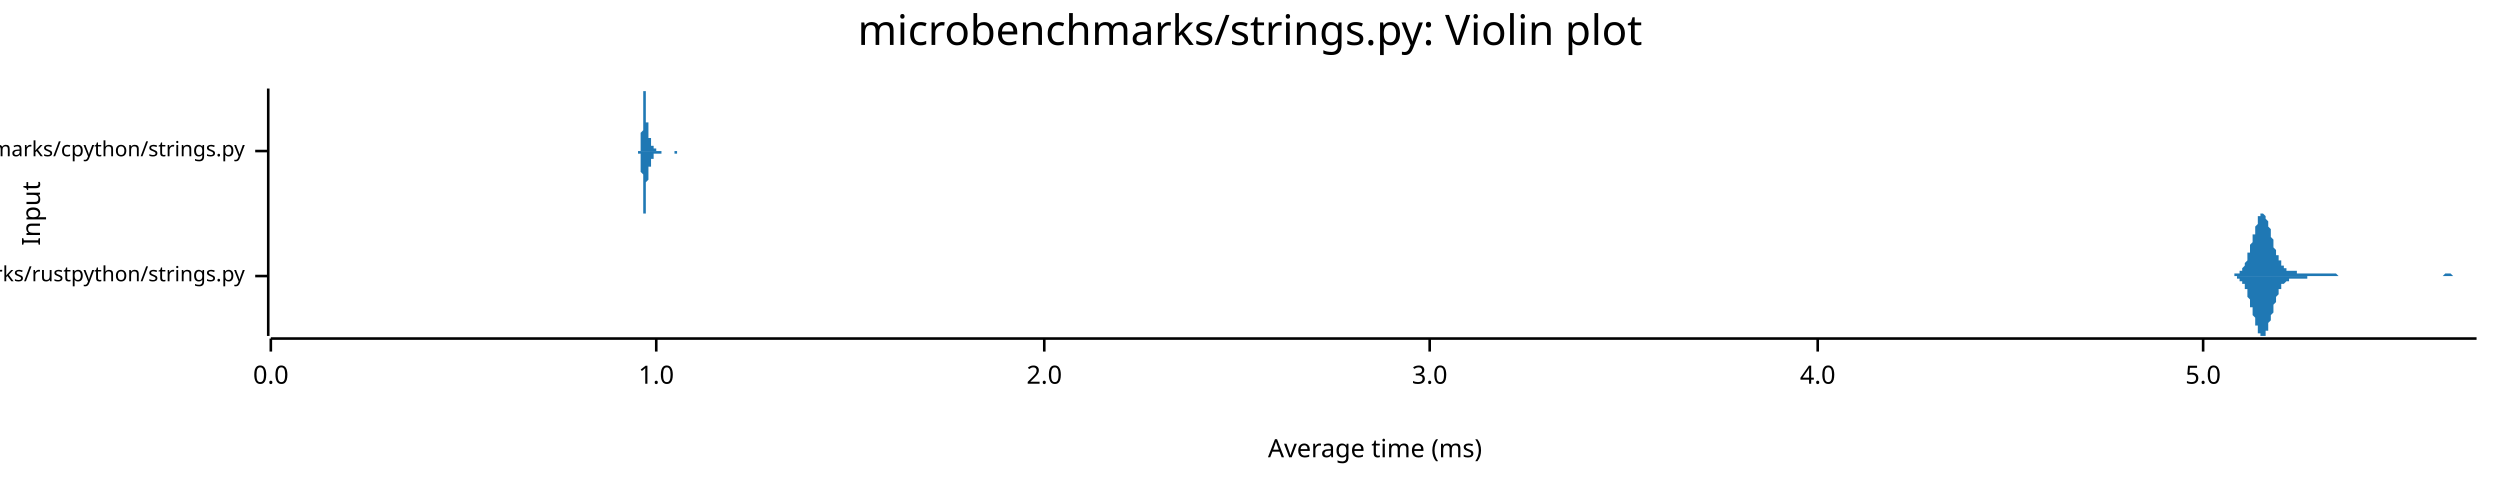
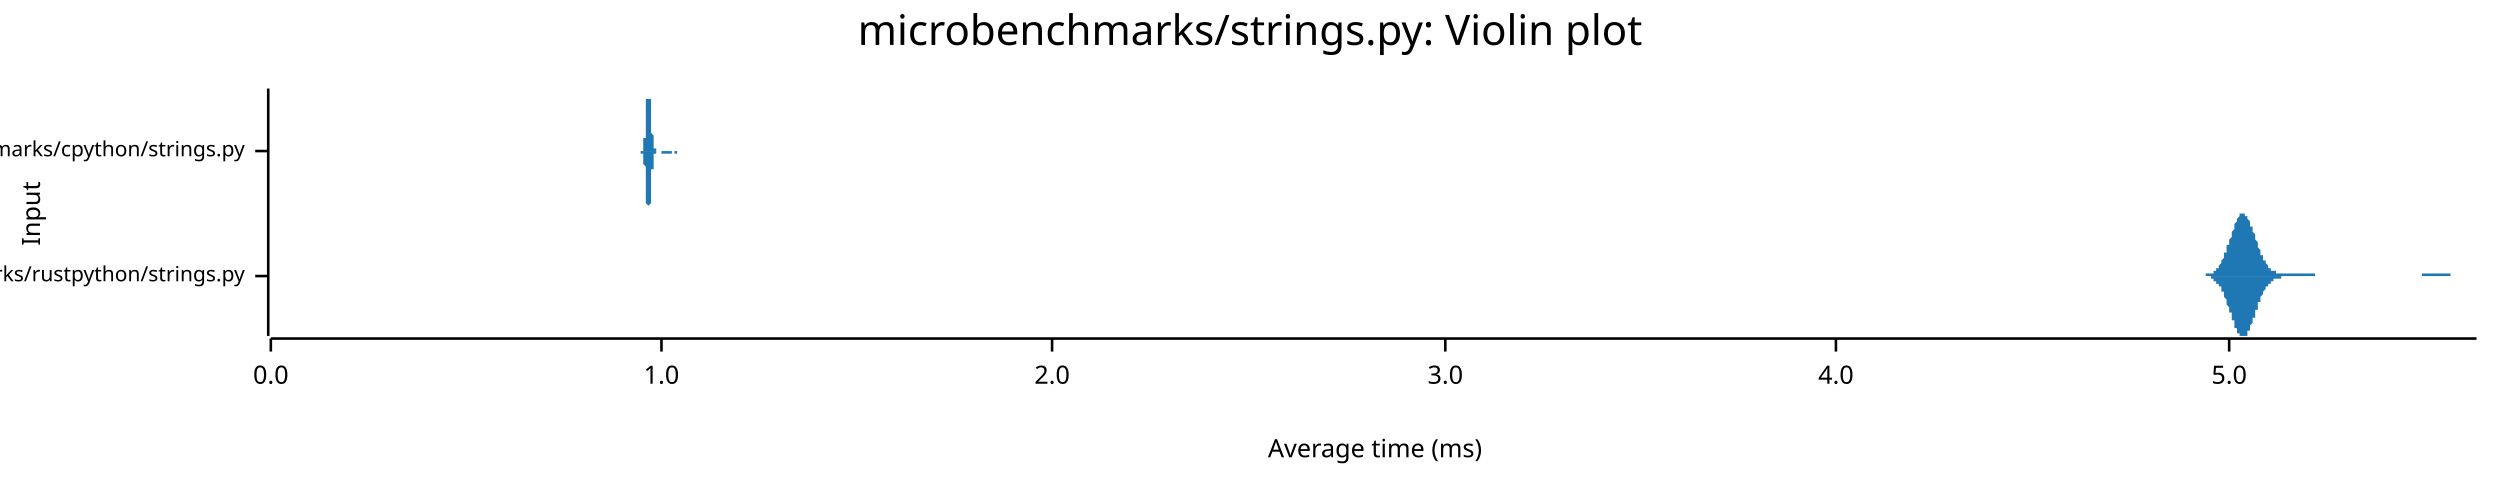
<svg xmlns="http://www.w3.org/2000/svg" width="960" height="186" viewBox="0 0 960 186">
  <text x="480" y="5" dy="0.76em" text-anchor="middle" font-family="sans-serif" font-size="16.129" opacity="1" fill="#000000">
microbenchmarks/strings.py: Violin plot
</text>
  <text x="8" y="82" dy="0.76em" text-anchor="middle" font-family="sans-serif" font-size="9.677" opacity="1" fill="#000000" transform="rotate(270, 8, 82)">
Input
</text>
  <text x="528" y="178" dy="-0.5ex" text-anchor="middle" font-family="sans-serif" font-size="9.677" opacity="1" fill="#000000">
Average time (ms)
</text>
  <polyline fill="none" opacity="1" stroke="#000000" stroke-width="1" points="103,34 103,129 " />
  <text x="94" y="106" dy="0.5ex" text-anchor="end" font-family="sans-serif" font-size="8.065" opacity="1" fill="#000000">
microbenchmarks/rustpython/strings.py
</text>
  <polyline fill="none" opacity="1" stroke="#000000" stroke-width="1" points="98,106 103,106 " />
  <text x="94" y="58" dy="0.5ex" text-anchor="end" font-family="sans-serif" font-size="8.065" opacity="1" fill="#000000">
microbenchmarks/cpython/strings.py
</text>
  <polyline fill="none" opacity="1" stroke="#000000" stroke-width="1" points="98,58 103,58 " />
  <polyline fill="none" opacity="1" stroke="#000000" stroke-width="1" points="104,130 951,130 " />
  <text x="104" y="140" dy="0.76em" text-anchor="middle" font-family="sans-serif" font-size="9.677" opacity="1" fill="#000000">
0.0
</text>
  <polyline fill="none" opacity="1" stroke="#000000" stroke-width="1" points="104,130 104,135 " />
-   <text x="252" y="140" dy="0.76em" text-anchor="middle" font-family="sans-serif" font-size="9.677" opacity="1" fill="#000000">
+   <text x="254" y="140" dy="0.76em" text-anchor="middle" font-family="sans-serif" font-size="9.677" opacity="1" fill="#000000">
1.0
</text>
-   <polyline fill="none" opacity="1" stroke="#000000" stroke-width="1" points="252,130 252,135 " />
-   <text x="401" y="140" dy="0.76em" text-anchor="middle" font-family="sans-serif" font-size="9.677" opacity="1" fill="#000000">
+   <polyline fill="none" opacity="1" stroke="#000000" stroke-width="1" points="254,130 254,135 " />
+   <text x="404" y="140" dy="0.76em" text-anchor="middle" font-family="sans-serif" font-size="9.677" opacity="1" fill="#000000">
2.0
</text>
-   <polyline fill="none" opacity="1" stroke="#000000" stroke-width="1" points="401,130 401,135 " />
-   <text x="549" y="140" dy="0.76em" text-anchor="middle" font-family="sans-serif" font-size="9.677" opacity="1" fill="#000000">
+   <polyline fill="none" opacity="1" stroke="#000000" stroke-width="1" points="404,130 404,135 " />
+   <text x="555" y="140" dy="0.76em" text-anchor="middle" font-family="sans-serif" font-size="9.677" opacity="1" fill="#000000">
3.0
</text>
-   <polyline fill="none" opacity="1" stroke="#000000" stroke-width="1" points="549,130 549,135 " />
-   <text x="698" y="140" dy="0.76em" text-anchor="middle" font-family="sans-serif" font-size="9.677" opacity="1" fill="#000000">
+   <polyline fill="none" opacity="1" stroke="#000000" stroke-width="1" points="555,130 555,135 " />
+   <text x="705" y="140" dy="0.76em" text-anchor="middle" font-family="sans-serif" font-size="9.677" opacity="1" fill="#000000">
4.0
</text>
-   <polyline fill="none" opacity="1" stroke="#000000" stroke-width="1" points="698,130 698,135 " />
-   <text x="846" y="140" dy="0.76em" text-anchor="middle" font-family="sans-serif" font-size="9.677" opacity="1" fill="#000000">
+   <polyline fill="none" opacity="1" stroke="#000000" stroke-width="1" points="705,130 705,135 " />
+   <text x="856" y="140" dy="0.76em" text-anchor="middle" font-family="sans-serif" font-size="9.677" opacity="1" fill="#000000">
5.0
</text>
-   <polyline fill="none" opacity="1" stroke="#000000" stroke-width="1" points="846,130 846,135 " />
-   <polygon opacity="1" fill="#1F78B4" points="857,106 857,106 857,106 857,106 857,106 857,106 858,106 858,105 858,105 858,105 858,105 859,105 859,105 859,105 859,105 859,105 860,105 860,105 860,105 860,104 860,104 860,104 861,104 861,104 861,103 861,103 861,103 862,102 862,102 862,102 862,101 862,101 863,100 863,100 863,99 863,99 863,98 863,97 864,97 864,96 864,95 864,95 864,94 865,93 865,92 865,92 865,91 865,90 866,90 866,89 866,88 866,87 866,87 867,86 867,85 867,85 867,84 867,84 867,83 868,83 868,83 868,82 868,82 868,82 869,82 869,82 869,82 869,82 869,82 870,83 870,83 870,83 870,84 870,84 870,84 871,85 871,86 871,86 871,87 871,87 872,88 872,89 872,89 872,90 872,91 873,92 873,92 873,93 873,94 873,94 873,95 874,96 874,96 874,97 874,97 874,98 875,98 875,99 875,99 875,100 875,100 876,100 876,101 876,101 876,101 876,102 876,102 877,102 877,102 877,103 877,103 877,103 878,103 878,103 878,103 878,104 878,104 879,104 879,104 879,104 879,104 879,104 879,104 880,104 880,104 880,104 880,104 880,104 881,104 881,104 881,104 881,104 881,104 882,104 882,104 882,105 882,105 882,105 883,105 883,105 883,105 883,105 883,105 883,105 884,105 884,105 884,105 884,105 884,105 885,105 885,105 885,105 885,105 885,105 886,105 886,105 886,105 886,105 886,105 886,105 887,105 887,105 887,105 887,105 887,105 888,105 888,105 888,105 888,105 888,105 889,105 889,105 889,105 889,105 889,105 889,105 890,105 890,105 890,105 890,105 890,105 891,105 891,105 891,105 891,105 891,105 892,105 892,105 892,105 892,105 892,105 892,105 893,105 893,105 893,105 893,105 893,105 894,105 894,105 894,105 894,105 894,105 895,105 895,105 895,105 895,105 895,105 896,105 896,105 896,105 896,105 896,105 896,105 897,105 897,105 897,105 897,105 897,105 898,106 898,106 898,106 898,106 898,106 899,106 899,106 899,106 899,106 899,106 899,106 900,106 900,106 900,106 900,106 900,106 901,106 901,106 901,106 901,106 901,106 902,106 902,106 902,106 902,106 902,106 902,106 903,106 903,106 903,106 903,106 903,106 904,106 904,106 904,106 904,106 904,106 905,106 905,106 905,106 905,106 905,106 905,106 906,106 906,106 906,106 906,106 906,106 907,106 907,106 907,106 907,106 907,106 908,106 908,106 908,106 908,106 908,106 909,106 909,106 909,106 909,106 909,106 909,106 910,106 910,106 910,106 910,106 910,106 911,106 911,106 911,106 911,106 911,106 912,106 912,106 912,106 912,106 912,106 912,106 913,106 913,106 913,106 913,106 913,106 914,106 914,106 914,106 914,106 914,106 915,106 915,106 915,106 915,106 915,106 915,106 916,106 916,106 916,106 916,106 916,106 917,106 917,106 917,106 917,106 917,106 918,106 918,106 918,106 918,106 918,106 918,106 919,106 919,106 919,106 919,106 919,106 920,106 920,106 920,106 920,106 920,106 921,106 921,106 921,106 921,106 921,106 921,106 922,106 922,106 922,106 922,106 922,106 923,106 923,106 923,106 923,106 923,106 924,106 924,106 924,106 924,106 924,106 925,106 925,106 925,106 925,106 925,106 925,106 926,106 926,106 926,106 926,106 926,106 927,106 927,106 927,106 927,106 927,106 928,106 928,106 928,106 928,106 928,106 928,106 929,106 929,106 929,106 929,106 929,106 930,106 930,106 930,106 930,106 930,106 931,106 931,106 931,106 931,106 931,106 931,106 932,106 932,106 932,106 932,106 932,106 933,106 933,106 933,106 933,106 933,106 934,106 934,106 934,106 934,106 934,106 934,106 935,106 935,106 935,106 935,106 935,106 936,106 936,106 936,106 936,106 936,106 937,106 937,106 937,106 937,106 937,106 938,106 938,106 938,106 938,106 938,106 938,106 939,105 939,105 939,105 939,105 939,105 940,105 940,105 940,105 940,105 940,105 941,105 941,105 941,105 941,105 941,105 941,105 942,106 942,106 942,106 942,106 942,106 943,106 943,106 943,106 943,106 943,106 944,106 944,106 944,106 944,106 944,106 944,106 945,106 945,106 945,106 945,106 945,106 946,106 946,106 946,106 946,106 946,106 947,106 947,106 947,106 947,106 947,106 947,106 948,106 948,106 948,106 948,106 948,106 949,106 949,106 949,106 949,106 949,106 950,106 950,106 950,106 950,106 950,106 951,106 951,106 857,106 " />
-   <polygon opacity="1" fill="#1F78B4" points="857,106 857,106 857,106 857,106 857,106 857,106 858,106 858,106 858,106 858,106 858,106 859,106 859,106 859,106 859,106 859,107 860,107 860,107 860,107 860,107 860,107 860,108 861,108 861,108 861,108 861,109 861,109 862,109 862,110 862,110 862,110 862,111 863,111 863,112 863,112 863,113 863,113 863,114 864,115 864,115 864,116 864,117 864,118 865,118 865,119 865,120 865,121 865,121 866,122 866,123 866,123 866,124 866,125 867,125 867,126 867,127 867,127 867,128 867,128 868,128 868,129 868,129 868,129 868,129 869,129 869,129 869,129 869,129 869,129 870,129 870,129 870,128 870,128 870,128 870,127 871,127 871,126 871,125 871,125 871,124 872,123 872,123 872,122 872,121 872,121 873,120 873,119 873,119 873,118 873,117 873,117 874,116 874,115 874,115 874,114 874,114 875,113 875,113 875,112 875,112 875,111 876,111 876,111 876,110 876,110 876,110 876,109 877,109 877,109 877,109 877,109 877,109 878,108 878,108 878,108 878,108 878,108 879,108 879,108 879,108 879,108 879,108 879,107 880,107 880,107 880,107 880,107 880,107 881,107 881,107 881,107 881,107 881,107 882,107 882,107 882,107 882,107 882,107 883,107 883,107 883,107 883,107 883,107 883,107 884,107 884,107 884,107 884,107 884,107 885,107 885,107 885,107 885,107 885,107 886,107 886,107 886,106 886,106 886,106 886,106 887,106 887,106 887,106 887,106 887,106 888,106 888,106 888,106 888,106 888,106 889,106 889,106 889,106 889,106 889,106 889,106 890,106 890,106 890,106 890,106 890,106 891,106 891,106 891,106 891,106 891,106 892,106 892,106 892,106 892,106 892,106 892,106 893,106 893,106 893,106 893,106 893,106 894,106 894,106 894,106 894,106 894,106 895,106 895,106 895,106 895,106 895,106 896,106 896,106 896,106 896,106 896,106 896,106 897,106 897,106 897,106 897,106 897,106 898,106 898,106 898,106 898,106 898,106 899,106 899,106 899,106 899,106 899,106 899,106 900,106 900,106 900,106 900,106 900,106 901,106 901,106 901,106 901,106 901,106 902,106 902,106 902,106 902,106 902,106 902,106 903,106 903,106 903,106 903,106 903,106 904,106 904,106 904,106 904,106 904,106 905,106 905,106 905,106 905,106 905,106 905,106 906,106 906,106 906,106 906,106 906,106 907,106 907,106 907,106 907,106 907,106 908,106 908,106 908,106 908,106 908,106 909,106 909,106 909,106 909,106 909,106 909,106 910,106 910,106 910,106 910,106 910,106 911,106 911,106 911,106 911,106 911,106 912,106 912,106 912,106 912,106 912,106 912,106 913,106 913,106 913,106 913,106 913,106 914,106 914,106 914,106 914,106 914,106 915,106 915,106 915,106 915,106 915,106 915,106 916,106 916,106 916,106 916,106 916,106 917,106 917,106 917,106 917,106 917,106 918,106 918,106 918,106 918,106 918,106 918,106 919,106 919,106 919,106 919,106 919,106 920,106 920,106 920,106 920,106 920,106 921,106 921,106 921,106 921,106 921,106 921,106 922,106 922,106 922,106 922,106 922,106 923,106 923,106 923,106 923,106 923,106 924,106 924,106 924,106 924,106 924,106 925,106 925,106 925,106 925,106 925,106 925,106 926,106 926,106 926,106 926,106 926,106 927,106 927,106 927,106 927,106 927,106 928,106 928,106 928,106 928,106 928,106 928,106 929,106 929,106 929,106 929,106 929,106 930,106 930,106 930,106 930,106 930,106 931,106 931,106 931,106 931,106 931,106 931,106 932,106 932,106 932,106 932,106 932,106 933,106 933,106 933,106 933,106 933,106 934,106 934,106 934,106 934,106 934,106 934,106 935,106 935,106 935,106 935,106 935,106 936,106 936,106 936,106 936,106 936,106 937,106 937,106 937,106 937,106 937,106 938,106 938,106 938,106 938,106 938,106 938,106 939,106 939,106 939,106 939,106 939,106 940,106 940,106 940,106 940,106 940,106 941,106 941,106 941,106 941,106 941,106 941,106 942,106 942,106 942,106 942,106 942,106 943,106 943,106 943,106 943,106 943,106 944,106 944,106 944,106 944,106 944,106 944,106 945,106 945,106 945,106 945,106 945,106 946,106 946,106 946,106 946,106 946,106 947,106 947,106 947,106 947,106 947,106 947,106 948,106 948,106 948,106 948,106 948,106 949,106 949,106 949,106 949,106 949,106 950,106 950,106 950,106 950,106 950,106 951,106 951,106 857,106 " />
-   <polygon opacity="1" fill="#1F78B4" points="245,58 245,58 245,58 245,58 245,58 245,58 245,58 246,58 246,58 246,58 246,58 246,58 246,58 246,58 246,57 246,57 246,57 246,57 246,57 246,57 246,57 246,56 246,56 246,56 246,56 246,55 246,55 246,55 246,55 246,54 246,54 246,53 246,53 246,53 246,52 246,52 246,51 246,51 247,50 247,49 247,49 247,48 247,48 247,47 247,46 247,46 247,45 247,44 247,44 247,43 247,42 247,42 247,41 247,40 247,40 247,39 247,39 247,38 247,38 247,37 247,37 247,36 247,36 247,36 247,35 247,35 247,35 247,35 247,35 248,35 248,34 248,35 248,35 248,35 248,35 248,35 248,35 248,36 248,36 248,36 248,37 248,37 248,38 248,38 248,39 248,39 248,40 248,40 248,41 248,41 248,42 248,43 248,43 248,44 248,44 248,45 248,45 248,46 248,46 248,47 249,47 249,48 249,48 249,48 249,49 249,49 249,50 249,50 249,50 249,50 249,51 249,51 249,51 249,51 249,52 249,52 249,52 249,52 249,52 249,52 249,52 249,52 249,53 249,53 249,53 249,53 249,53 249,53 249,53 249,53 249,53 250,53 250,53 250,53 250,53 250,53 250,53 250,53 250,53 250,53 250,53 250,54 250,54 250,54 250,54 250,54 250,54 250,54 250,54 250,54 250,54 250,54 250,55 250,55 250,55 250,55 250,55 250,55 250,55 250,55 250,55 250,56 251,56 251,56 251,56 251,56 251,56 251,56 251,56 251,56 251,56 251,56 251,57 251,57 251,57 251,57 251,57 251,57 251,57 251,57 251,57 251,57 251,57 251,57 251,57 251,57 251,57 251,57 251,57 251,57 251,57 251,57 251,57 252,57 252,57 252,57 252,57 252,57 252,58 252,58 252,58 252,58 252,58 252,58 252,58 252,58 252,58 252,58 252,58 252,58 252,58 252,58 252,58 252,58 252,58 252,58 252,58 252,58 252,58 252,58 252,58 252,58 252,58 252,58 253,58 253,58 253,58 253,58 253,58 253,58 253,58 253,58 253,58 253,58 253,58 253,58 253,58 253,58 253,58 253,58 253,58 253,58 253,58 253,58 253,58 253,58 253,58 253,58 253,58 253,58 253,58 253,58 253,58 253,58 253,58 254,58 254,58 254,58 254,58 254,58 254,58 254,58 254,58 254,58 254,58 254,58 254,58 254,58 254,58 254,58 254,58 254,58 254,58 254,58 254,58 254,58 254,58 254,58 254,58 254,58 254,58 254,58 254,58 254,58 254,58 254,58 255,58 255,58 255,58 255,58 255,58 255,58 255,58 255,58 255,58 255,58 255,58 255,58 255,58 255,58 255,58 255,58 255,58 255,58 255,58 255,58 255,58 255,58 255,58 255,58 255,58 255,58 255,58 255,58 255,58 255,58 255,58 256,58 256,58 256,58 256,58 256,58 256,58 256,58 256,58 256,58 256,58 256,58 256,58 256,58 256,58 256,58 256,58 256,58 256,58 256,58 256,58 256,58 256,58 256,58 256,58 256,58 256,58 256,58 256,58 256,58 256,58 256,58 257,58 257,58 257,58 257,58 257,58 257,58 257,58 257,58 257,58 257,58 257,58 257,58 257,58 257,58 257,58 257,58 257,58 257,58 257,58 257,58 257,58 257,58 257,58 257,58 257,58 257,58 257,58 257,58 257,58 257,58 258,58 258,58 258,58 258,58 258,58 258,58 258,58 258,58 258,58 258,58 258,58 258,58 258,58 258,58 258,58 258,58 258,58 258,58 258,58 258,58 258,58 258,58 258,58 258,58 258,58 258,58 258,58 258,58 258,58 258,58 258,58 259,58 259,58 259,58 259,58 259,58 259,58 259,58 259,58 259,58 259,58 259,58 259,58 259,58 259,58 259,58 259,58 259,58 259,58 259,58 259,58 259,58 259,58 259,58 259,58 259,58 259,58 259,58 259,58 259,58 259,58 259,58 260,58 260,58 260,58 260,58 260,58 260,58 260,58 260,58 260,58 260,58 260,58 260,58 260,58 260,58 260,58 260,58 260,58 260,58 260,58 260,58 260,58 260,58 260,58 260,58 260,58 260,58 260,58 260,58 260,58 260,58 260,58 261,58 261,58 261,58 261,58 261,58 261,58 261,58 261,58 261,58 261,58 261,58 261,58 261,58 261,58 261,58 261,58 261,58 261,58 261,58 261,58 261,58 261,58 261,58 261,58 261,58 261,58 261,58 261,58 261,58 261,58 245,58 " />
-   <polygon opacity="1" fill="#1F78B4" points="245,58 245,58 245,58 245,58 245,58 245,59 245,59 246,59 246,59 246,59 246,59 246,59 246,59 246,59 246,59 246,59 246,59 246,59 246,60 246,60 246,60 246,60 246,60 246,61 246,61 246,61 246,61 246,62 246,62 246,62 246,63 246,63 246,64 246,64 246,64 246,65 246,65 246,66 247,67 247,67 247,68 247,68 247,69 247,70 247,70 247,71 247,72 247,72 247,73 247,74 247,74 247,75 247,75 247,76 247,77 247,77 247,78 247,78 247,79 247,79 247,80 247,80 247,81 247,81 247,81 247,81 247,82 247,82 247,82 248,82 248,82 248,82 248,82 248,82 248,82 248,81 248,81 248,81 248,80 248,80 248,80 248,79 248,79 248,78 248,78 248,77 248,77 248,76 248,76 248,75 248,75 248,74 248,73 248,73 248,72 248,72 248,71 248,71 248,70 248,70 249,69 249,69 249,68 249,68 249,68 249,67 249,67 249,67 249,66 249,66 249,66 249,66 249,65 249,65 249,65 249,65 249,65 249,64 249,64 249,64 249,64 249,64 249,64 249,64 249,64 249,64 249,64 249,64 249,64 249,64 249,64 250,64 250,63 250,63 250,63 250,63 250,63 250,63 250,63 250,63 250,63 250,63 250,63 250,63 250,63 250,63 250,63 250,63 250,62 250,62 250,62 250,62 250,62 250,62 250,62 250,62 250,62 250,61 250,61 250,61 250,61 250,61 251,61 251,61 251,61 251,61 251,60 251,60 251,60 251,60 251,60 251,60 251,60 251,60 251,60 251,60 251,60 251,60 251,60 251,60 251,60 251,59 251,59 251,59 251,59 251,59 251,59 251,59 251,59 251,59 251,59 251,59 251,59 252,59 252,59 252,59 252,59 252,59 252,59 252,59 252,59 252,59 252,59 252,59 252,59 252,59 252,59 252,59 252,59 252,59 252,59 252,59 252,59 252,59 252,59 252,59 252,59 252,59 252,59 252,59 252,59 252,59 252,59 252,59 253,59 253,59 253,59 253,59 253,59 253,59 253,59 253,59 253,59 253,59 253,59 253,59 253,59 253,59 253,59 253,59 253,59 253,59 253,59 253,59 253,59 253,59 253,59 253,59 253,59 253,59 253,59 253,59 253,59 253,59 253,59 254,59 254,59 254,59 254,59 254,58 254,58 254,58 254,58 254,58 254,58 254,58 254,58 254,58 254,58 254,58 254,58 254,58 254,58 254,58 254,58 254,58 254,58 254,58 254,58 254,58 254,58 254,58 254,58 254,58 254,58 254,58 255,58 255,58 255,58 255,58 255,58 255,58 255,58 255,58 255,58 255,58 255,58 255,58 255,58 255,58 255,58 255,58 255,58 255,58 255,58 255,58 255,58 255,58 255,58 255,58 255,58 255,58 255,58 255,58 255,58 255,58 255,58 256,58 256,58 256,58 256,58 256,58 256,58 256,58 256,58 256,58 256,58 256,58 256,58 256,58 256,58 256,58 256,58 256,58 256,58 256,58 256,58 256,58 256,58 256,58 256,58 256,58 256,58 256,58 256,58 256,58 256,58 256,58 257,58 257,58 257,58 257,58 257,58 257,58 257,58 257,58 257,58 257,58 257,58 257,58 257,58 257,58 257,58 257,58 257,58 257,58 257,58 257,58 257,58 257,58 257,58 257,58 257,58 257,58 257,58 257,58 257,58 257,58 258,58 258,58 258,58 258,58 258,58 258,58 258,58 258,58 258,58 258,58 258,58 258,58 258,58 258,58 258,58 258,58 258,58 258,58 258,58 258,58 258,58 258,58 258,58 258,58 258,58 258,58 258,58 258,58 258,58 258,58 258,58 259,58 259,58 259,58 259,58 259,58 259,58 259,58 259,58 259,58 259,58 259,58 259,58 259,58 259,58 259,59 259,59 259,59 259,59 259,59 259,59 259,59 259,59 259,59 259,59 259,59 259,59 259,59 259,59 259,59 259,59 259,59 260,59 260,59 260,59 260,59 260,59 260,59 260,59 260,59 260,59 260,59 260,59 260,59 260,58 260,58 260,58 260,58 260,58 260,58 260,58 260,58 260,58 260,58 260,58 260,58 260,58 260,58 260,58 260,58 260,58 260,58 260,58 261,58 261,58 261,58 261,58 261,58 261,58 261,58 261,58 261,58 261,58 261,58 261,58 261,58 261,58 261,58 261,58 261,58 261,58 261,58 261,58 261,58 261,58 261,58 261,58 261,58 261,58 261,58 261,58 261,58 261,58 245,58 " />
+   <polyline fill="none" opacity="1" stroke="#000000" stroke-width="1" points="856,130 856,135 " />
+   <polygon opacity="1" fill="#1F78B4" points="846,106 846,106 846,106 847,106 847,106 847,105 847,105 848,105 848,105 848,105 848,105 848,105 849,105 849,105 849,105 849,105 849,105 850,105 850,104 850,104 850,104 850,104 851,104 851,104 851,103 851,103 851,103 852,103 852,102 852,102 852,102 853,101 853,101 853,101 853,100 853,100 854,99 854,99 854,98 854,98 854,97 855,97 855,96 855,96 855,95 855,94 856,94 856,93 856,92 856,92 857,91 857,91 857,90 857,89 857,89 858,88 858,87 858,87 858,86 858,86 859,85 859,85 859,84 859,84 859,84 860,83 860,83 860,83 860,82 860,82 861,82 861,82 861,82 861,82 862,82 862,82 862,82 862,82 862,83 863,83 863,83 863,84 863,84 863,84 864,85 864,85 864,86 864,86 864,87 865,87 865,88 865,89 865,89 866,90 866,90 866,91 866,92 866,92 867,93 867,93 867,94 867,95 867,95 868,96 868,96 868,97 868,97 868,98 869,98 869,99 869,99 869,100 869,100 870,100 870,101 870,101 870,101 871,102 871,102 871,102 871,102 871,103 872,103 872,103 872,103 872,103 872,104 873,104 873,104 873,104 873,104 873,104 874,104 874,104 874,105 874,105 875,105 875,105 875,105 875,105 875,105 876,105 876,105 876,105 876,105 876,105 877,105 877,105 877,105 877,105 877,105 878,105 878,105 878,105 878,105 878,105 879,105 879,105 879,105 879,105 880,105 880,105 880,105 880,105 880,105 881,105 881,105 881,105 881,105 881,105 882,105 882,105 882,105 882,105 882,105 883,105 883,105 883,105 883,105 884,105 884,105 884,105 884,105 884,105 885,105 885,105 885,105 885,105 885,105 886,105 886,105 886,105 886,105 886,105 887,105 887,105 887,105 887,105 887,105 888,105 888,105 888,105 888,105 889,105 889,105 889,105 889,106 889,106 890,106 890,106 890,106 890,106 890,106 891,106 891,106 891,106 891,106 891,106 892,106 892,106 892,106 892,106 893,106 893,106 893,106 893,106 893,106 894,106 894,106 894,106 894,106 894,106 895,106 895,106 895,106 895,106 895,106 896,106 896,106 896,106 896,106 896,106 897,106 897,106 897,106 897,106 898,106 898,106 898,106 898,106 898,106 899,106 899,106 899,106 899,106 899,106 900,106 900,106 900,106 900,106 900,106 901,106 901,106 901,106 901,106 902,106 902,106 902,106 902,106 902,106 903,106 903,106 903,106 903,106 903,106 904,106 904,106 904,106 904,106 904,106 905,106 905,106 905,106 905,106 906,106 906,106 906,106 906,106 906,106 907,106 907,106 907,106 907,106 907,106 908,106 908,106 908,106 908,106 908,106 909,106 909,106 909,106 909,106 909,106 910,106 910,106 910,106 910,106 911,106 911,106 911,106 911,106 911,106 912,106 912,106 912,106 912,106 912,106 913,106 913,106 913,106 913,106 913,106 914,106 914,106 914,106 914,106 915,106 915,106 915,106 915,106 915,106 916,106 916,106 916,106 916,106 916,106 917,106 917,106 917,106 917,106 917,106 918,106 918,106 918,106 918,106 918,106 919,106 919,106 919,106 919,106 920,106 920,106 920,106 920,106 920,106 921,106 921,106 921,106 921,106 921,106 922,106 922,106 922,106 922,106 922,106 923,106 923,106 923,106 923,106 924,106 924,106 924,106 924,106 924,106 925,106 925,106 925,106 925,106 925,106 926,106 926,106 926,106 926,106 926,106 927,106 927,106 927,106 927,106 927,106 928,106 928,106 928,106 928,106 929,106 929,106 929,106 929,106 929,106 930,106 930,105 930,105 930,105 930,105 931,105 931,105 931,105 931,105 931,105 932,105 932,105 932,105 932,105 933,105 933,105 933,105 933,105 933,105 934,105 934,105 934,105 934,105 934,105 935,105 935,105 935,105 935,105 935,105 936,105 936,105 936,105 936,105 936,105 937,105 937,105 937,105 937,105 938,105 938,105 938,105 938,105 938,105 939,105 939,105 939,105 939,105 939,105 940,105 940,105 940,105 940,105 940,105 941,105 941,105 941,105 941,106 942,106 942,106 942,106 942,106 942,106 943,106 943,106 943,106 943,106 943,106 944,106 944,106 944,106 944,106 944,106 945,106 945,106 945,106 945,106 945,106 946,106 946,106 946,106 946,106 947,106 947,106 947,106 947,106 947,106 948,106 948,106 948,106 948,106 948,106 949,106 949,106 949,106 949,106 949,106 950,106 950,106 950,106 950,106 951,106 951,106 846,106 " />
+   <polygon opacity="1" fill="#1F78B4" points="846,106 846,106 846,106 847,106 847,106 847,106 847,106 848,106 848,106 848,106 848,106 848,106 849,106 849,106 849,107 849,107 849,107 850,107 850,107 850,107 850,107 850,108 851,108 851,108 851,108 851,108 851,109 852,109 852,109 852,109 852,110 853,110 853,111 853,111 853,111 853,112 854,112 854,113 854,113 854,114 854,114 855,115 855,115 855,116 855,117 855,117 856,118 856,118 856,119 856,120 857,120 857,121 857,122 857,122 857,123 858,123 858,124 858,125 858,125 858,126 859,126 859,127 859,127 859,128 859,128 860,128 860,129 860,129 860,129 860,129 861,129 861,129 861,129 861,129 862,129 862,129 862,129 862,129 862,129 863,129 863,128 863,128 863,127 863,127 864,127 864,126 864,126 864,125 864,125 865,124 865,123 865,123 865,122 866,122 866,121 866,120 866,120 866,119 867,119 867,118 867,117 867,117 867,116 868,116 868,115 868,115 868,114 868,114 869,113 869,113 869,112 869,112 869,112 870,111 870,111 870,110 870,110 871,110 871,110 871,109 871,109 871,109 872,109 872,108 872,108 872,108 872,108 873,108 873,108 873,107 873,107 873,107 874,107 874,107 874,107 874,107 875,107 875,107 875,107 875,107 875,107 876,107 876,107 876,106 876,106 876,106 877,106 877,106 877,106 877,106 877,106 878,106 878,106 878,106 878,106 878,106 879,106 879,106 879,106 879,106 880,106 880,106 880,106 880,106 880,106 881,106 881,106 881,106 881,106 881,106 882,106 882,106 882,106 882,106 882,106 883,106 883,106 883,106 883,106 884,106 884,106 884,106 884,106 884,106 885,106 885,106 885,106 885,106 885,106 886,106 886,106 886,106 886,106 886,106 887,106 887,106 887,106 887,106 887,106 888,106 888,106 888,106 888,106 889,106 889,106 889,106 889,106 889,106 890,106 890,106 890,106 890,106 890,106 891,106 891,106 891,106 891,106 891,106 892,106 892,106 892,106 892,106 893,106 893,106 893,106 893,106 893,106 894,106 894,106 894,106 894,106 894,106 895,106 895,106 895,106 895,106 895,106 896,106 896,106 896,106 896,106 896,106 897,106 897,106 897,106 897,106 898,106 898,106 898,106 898,106 898,106 899,106 899,106 899,106 899,106 899,106 900,106 900,106 900,106 900,106 900,106 901,106 901,106 901,106 901,106 902,106 902,106 902,106 902,106 902,106 903,106 903,106 903,106 903,106 903,106 904,106 904,106 904,106 904,106 904,106 905,106 905,106 905,106 905,106 906,106 906,106 906,106 906,106 906,106 907,106 907,106 907,106 907,106 907,106 908,106 908,106 908,106 908,106 908,106 909,106 909,106 909,106 909,106 909,106 910,106 910,106 910,106 910,106 911,106 911,106 911,106 911,106 911,106 912,106 912,106 912,106 912,106 912,106 913,106 913,106 913,106 913,106 913,106 914,106 914,106 914,106 914,106 915,106 915,106 915,106 915,106 915,106 916,106 916,106 916,106 916,106 916,106 917,106 917,106 917,106 917,106 917,106 918,106 918,106 918,106 918,106 918,106 919,106 919,106 919,106 919,106 920,106 920,106 920,106 920,106 920,106 921,106 921,106 921,106 921,106 921,106 922,106 922,106 922,106 922,106 922,106 923,106 923,106 923,106 923,106 924,106 924,106 924,106 924,106 924,106 925,106 925,106 925,106 925,106 925,106 926,106 926,106 926,106 926,106 926,106 927,106 927,106 927,106 927,106 927,106 928,106 928,106 928,106 928,106 929,106 929,106 929,106 929,106 929,106 930,106 930,106 930,106 930,106 930,106 931,106 931,106 931,106 931,106 931,106 932,106 932,106 932,106 932,106 933,106 933,106 933,106 933,106 933,106 934,106 934,106 934,106 934,106 934,106 935,106 935,106 935,106 935,106 935,106 936,106 936,106 936,106 936,106 936,106 937,106 937,106 937,106 937,106 938,106 938,106 938,106 938,106 938,106 939,106 939,106 939,106 939,106 939,106 940,106 940,106 940,106 940,106 940,106 941,106 941,106 941,106 941,106 942,106 942,106 942,106 942,106 942,106 943,106 943,106 943,106 943,106 943,106 944,106 944,106 944,106 944,106 944,106 945,106 945,106 945,106 945,106 945,106 946,106 946,106 946,106 946,106 947,106 947,106 947,106 947,106 947,106 948,106 948,106 948,106 948,106 948,106 949,106 949,106 949,106 949,106 949,106 950,106 950,106 950,106 950,106 951,106 951,106 846,106 " />
+   <polygon opacity="1" fill="#1F78B4" points="246,58 246,58 246,58 246,58 246,58 246,58 246,58 246,58 246,58 246,58 246,58 247,58 247,58 247,58 247,58 247,57 247,57 247,57 247,57 247,57 247,57 247,57 247,57 247,56 247,56 247,56 247,56 247,56 247,55 247,55 247,55 247,54 247,54 247,54 247,53 247,53 248,53 248,52 248,52 248,51 248,51 248,50 248,50 248,49 248,49 248,48 248,47 248,47 248,46 248,46 248,45 248,44 248,44 248,43 248,42 248,42 248,41 248,41 248,40 248,39 248,39 248,38 249,38 249,37 249,37 249,36 249,36 249,36 249,35 249,35 249,35 249,35 249,35 249,35 249,34 249,35 249,35 249,35 249,35 249,35 249,35 249,35 249,36 249,36 249,36 249,37 249,37 249,38 250,38 250,39 250,39 250,40 250,40 250,41 250,42 250,42 250,43 250,43 250,44 250,45 250,45 250,46 250,46 250,47 250,48 250,48 250,49 250,49 250,50 250,50 250,51 250,51 250,51 251,52 251,52 251,53 251,53 251,53 251,54 251,54 251,54 251,54 251,55 251,55 251,55 251,55 251,56 251,56 251,56 251,56 251,56 251,56 251,57 251,57 251,57 251,57 251,57 251,57 251,57 252,57 252,57 252,57 252,57 252,57 252,57 252,58 252,58 252,58 252,58 252,58 252,58 252,58 252,58 252,58 252,58 252,58 252,58 252,58 252,58 252,58 252,58 252,58 252,58 252,58 253,58 253,58 253,58 253,58 253,58 253,58 253,58 253,58 253,58 253,58 253,58 253,58 253,58 253,58 253,58 253,58 253,58 253,58 253,58 253,58 253,58 253,58 253,58 253,58 253,58 253,58 254,58 254,58 254,58 254,58 254,58 254,58 254,58 254,58 254,58 254,58 254,58 254,58 254,58 254,58 254,58 254,58 254,58 254,58 254,58 254,58 254,58 254,58 254,58 254,58 254,58 255,58 255,58 255,58 255,58 255,58 255,58 255,58 255,58 255,58 255,58 255,58 255,58 255,58 255,58 255,58 255,58 255,58 255,58 255,58 255,58 255,58 255,58 255,58 255,58 255,58 255,58 256,58 256,58 256,58 256,58 256,58 256,58 256,58 256,58 256,58 256,58 256,58 256,58 256,58 256,58 256,58 256,58 256,58 256,58 256,58 256,58 256,58 256,58 256,58 256,58 256,58 257,58 257,58 257,58 257,58 257,58 257,58 257,58 257,58 257,58 257,58 257,58 257,58 257,58 257,58 257,58 257,58 257,58 257,58 257,58 257,58 257,58 257,58 257,58 257,58 257,58 257,58 258,58 258,58 258,58 258,58 258,58 258,58 258,58 258,58 258,58 258,58 258,58 258,58 258,58 258,58 258,58 258,58 258,58 258,58 258,58 258,58 258,58 258,58 258,58 258,58 258,58 258,58 259,58 259,58 259,58 259,58 259,58 259,58 259,58 259,58 259,58 259,58 259,58 259,58 259,58 259,58 259,58 259,58 259,58 259,58 259,58 259,58 259,58 259,58 259,58 259,58 259,58 260,58 260,58 260,58 260,58 260,58 260,58 260,58 260,58 260,58 260,58 260,58 260,58 260,58 260,58 260,58 260,58 260,58 260,58 260,58 260,58 260,58 260,58 260,58 260,58 260,58 260,58 261,58 261,58 261,58 261,58 261,58 261,58 261,58 261,58 261,58 261,58 261,58 261,58 261,58 261,58 261,58 261,58 261,58 261,58 261,58 261,58 261,58 261,58 261,58 261,58 261,58 262,58 262,58 262,58 262,58 262,58 262,58 262,58 262,58 262,58 262,58 262,58 262,58 262,58 262,58 262,58 262,58 262,58 262,58 262,58 262,58 262,58 262,58 262,58 262,58 262,58 262,58 263,58 263,58 263,58 263,58 263,58 263,58 263,58 263,58 263,58 263,58 263,58 263,58 263,58 263,58 263,58 263,58 263,58 263,58 263,58 263,58 263,58 263,58 263,58 263,58 263,58 264,58 264,58 264,58 264,58 264,58 264,58 264,58 264,58 264,58 264,58 264,58 264,58 264,58 264,58 264,58 264,58 264,58 264,58 264,58 264,58 264,58 264,58 264,58 264,58 264,58 264,58 265,58 265,58 265,58 265,58 265,58 265,58 265,58 265,58 265,58 265,58 265,58 265,58 265,58 265,58 265,58 265,58 265,58 265,58 265,58 265,58 265,58 265,58 265,58 265,58 265,58 266,58 266,58 266,58 266,58 266,58 246,58 " />
+   <polygon opacity="1" fill="#1F78B4" points="246,58 246,58 246,58 246,58 246,58 246,58 246,58 246,59 246,59 246,59 246,59 247,59 247,59 247,59 247,59 247,59 247,59 247,59 247,59 247,59 247,60 247,60 247,60 247,60 247,60 247,60 247,61 247,61 247,61 247,61 247,62 247,62 247,62 247,63 247,63 247,63 248,64 248,64 248,65 248,65 248,66 248,66 248,67 248,67 248,68 248,69 248,69 248,70 248,70 248,71 248,72 248,72 248,73 248,73 248,74 248,75 248,75 248,76 248,77 248,77 248,78 248,78 249,79 249,79 249,80 249,80 249,80 249,81 249,81 249,81 249,82 249,82 249,82 249,82 249,82 249,82 249,82 249,82 249,82 249,82 249,81 249,81 249,81 249,80 249,80 249,80 249,79 249,79 250,78 250,78 250,77 250,77 250,76 250,75 250,75 250,74 250,74 250,73 250,72 250,72 250,71 250,71 250,70 250,70 250,69 250,68 250,68 250,67 250,67 250,66 250,66 250,65 250,65 251,65 251,64 251,64 251,64 251,63 251,63 251,63 251,62 251,62 251,62 251,62 251,61 251,61 251,61 251,61 251,61 251,60 251,60 251,60 251,60 251,60 251,60 251,60 251,60 251,59 251,59 252,59 252,59 252,59 252,59 252,59 252,59 252,59 252,59 252,59 252,59 252,59 252,59 252,59 252,59 252,59 252,59 252,59 252,59 252,59 252,59 252,59 252,59 252,58 252,58 252,58 253,58 253,58 253,58 253,58 253,58 253,58 253,58 253,58 253,58 253,58 253,58 253,58 253,58 253,58 253,58 253,58 253,58 253,58 253,58 253,58 253,58 253,58 253,58 253,58 253,58 253,58 254,58 254,58 254,58 254,59 254,59 254,59 254,59 254,59 254,59 254,59 254,59 254,59 254,59 254,59 254,59 254,59 254,59 254,59 254,59 254,59 254,59 254,59 254,59 254,59 254,59 255,59 255,59 255,59 255,59 255,59 255,59 255,59 255,59 255,59 255,59 255,59 255,59 255,59 255,59 255,59 255,59 255,59 255,59 255,59 255,59 255,59 255,59 255,59 255,59 255,59 255,59 256,59 256,59 256,59 256,59 256,59 256,59 256,59 256,59 256,59 256,59 256,59 256,59 256,59 256,59 256,59 256,59 256,59 256,59 256,59 256,59 256,59 256,59 256,59 256,59 256,59 257,59 257,59 257,59 257,59 257,59 257,59 257,59 257,59 257,59 257,59 257,59 257,59 257,59 257,59 257,59 257,59 257,59 257,59 257,59 257,59 257,59 257,59 257,59 257,59 257,59 257,59 258,59 258,59 258,59 258,58 258,58 258,58 258,58 258,58 258,58 258,58 258,58 258,58 258,58 258,58 258,58 258,58 258,58 258,58 258,58 258,58 258,58 258,58 258,58 258,58 258,58 258,58 259,58 259,58 259,58 259,58 259,58 259,59 259,59 259,59 259,59 259,59 259,59 259,59 259,59 259,59 259,59 259,59 259,59 259,59 259,59 259,59 259,59 259,59 259,59 259,59 259,59 260,59 260,59 260,58 260,58 260,58 260,58 260,58 260,58 260,58 260,58 260,58 260,58 260,58 260,58 260,58 260,58 260,58 260,58 260,58 260,58 260,58 260,58 260,58 260,58 260,58 260,58 261,58 261,58 261,58 261,58 261,58 261,58 261,58 261,58 261,58 261,58 261,58 261,58 261,58 261,58 261,58 261,58 261,58 261,58 261,58 261,58 261,58 261,58 261,58 261,58 261,58 262,58 262,58 262,58 262,58 262,58 262,58 262,58 262,58 262,58 262,58 262,58 262,58 262,58 262,58 262,58 262,58 262,58 262,58 262,58 262,58 262,58 262,58 262,58 262,58 262,58 262,58 263,58 263,58 263,58 263,58 263,58 263,58 263,59 263,59 263,59 263,59 263,59 263,59 263,59 263,59 263,59 263,59 263,59 263,59 263,59 263,59 263,58 263,58 263,58 263,58 263,58 264,58 264,58 264,58 264,58 264,58 264,58 264,58 264,58 264,58 264,58 264,58 264,58 264,58 264,58 264,58 264,58 264,58 264,58 264,58 264,58 264,58 264,58 264,58 264,58 264,58 264,58 265,58 265,58 265,58 265,58 265,58 265,58 265,58 265,58 265,58 265,58 265,58 265,58 265,58 265,58 265,58 265,58 265,58 265,58 265,58 265,58 265,58 265,58 265,58 265,58 265,58 266,58 266,58 266,58 266,58 266,58 246,58 " />
</svg>
